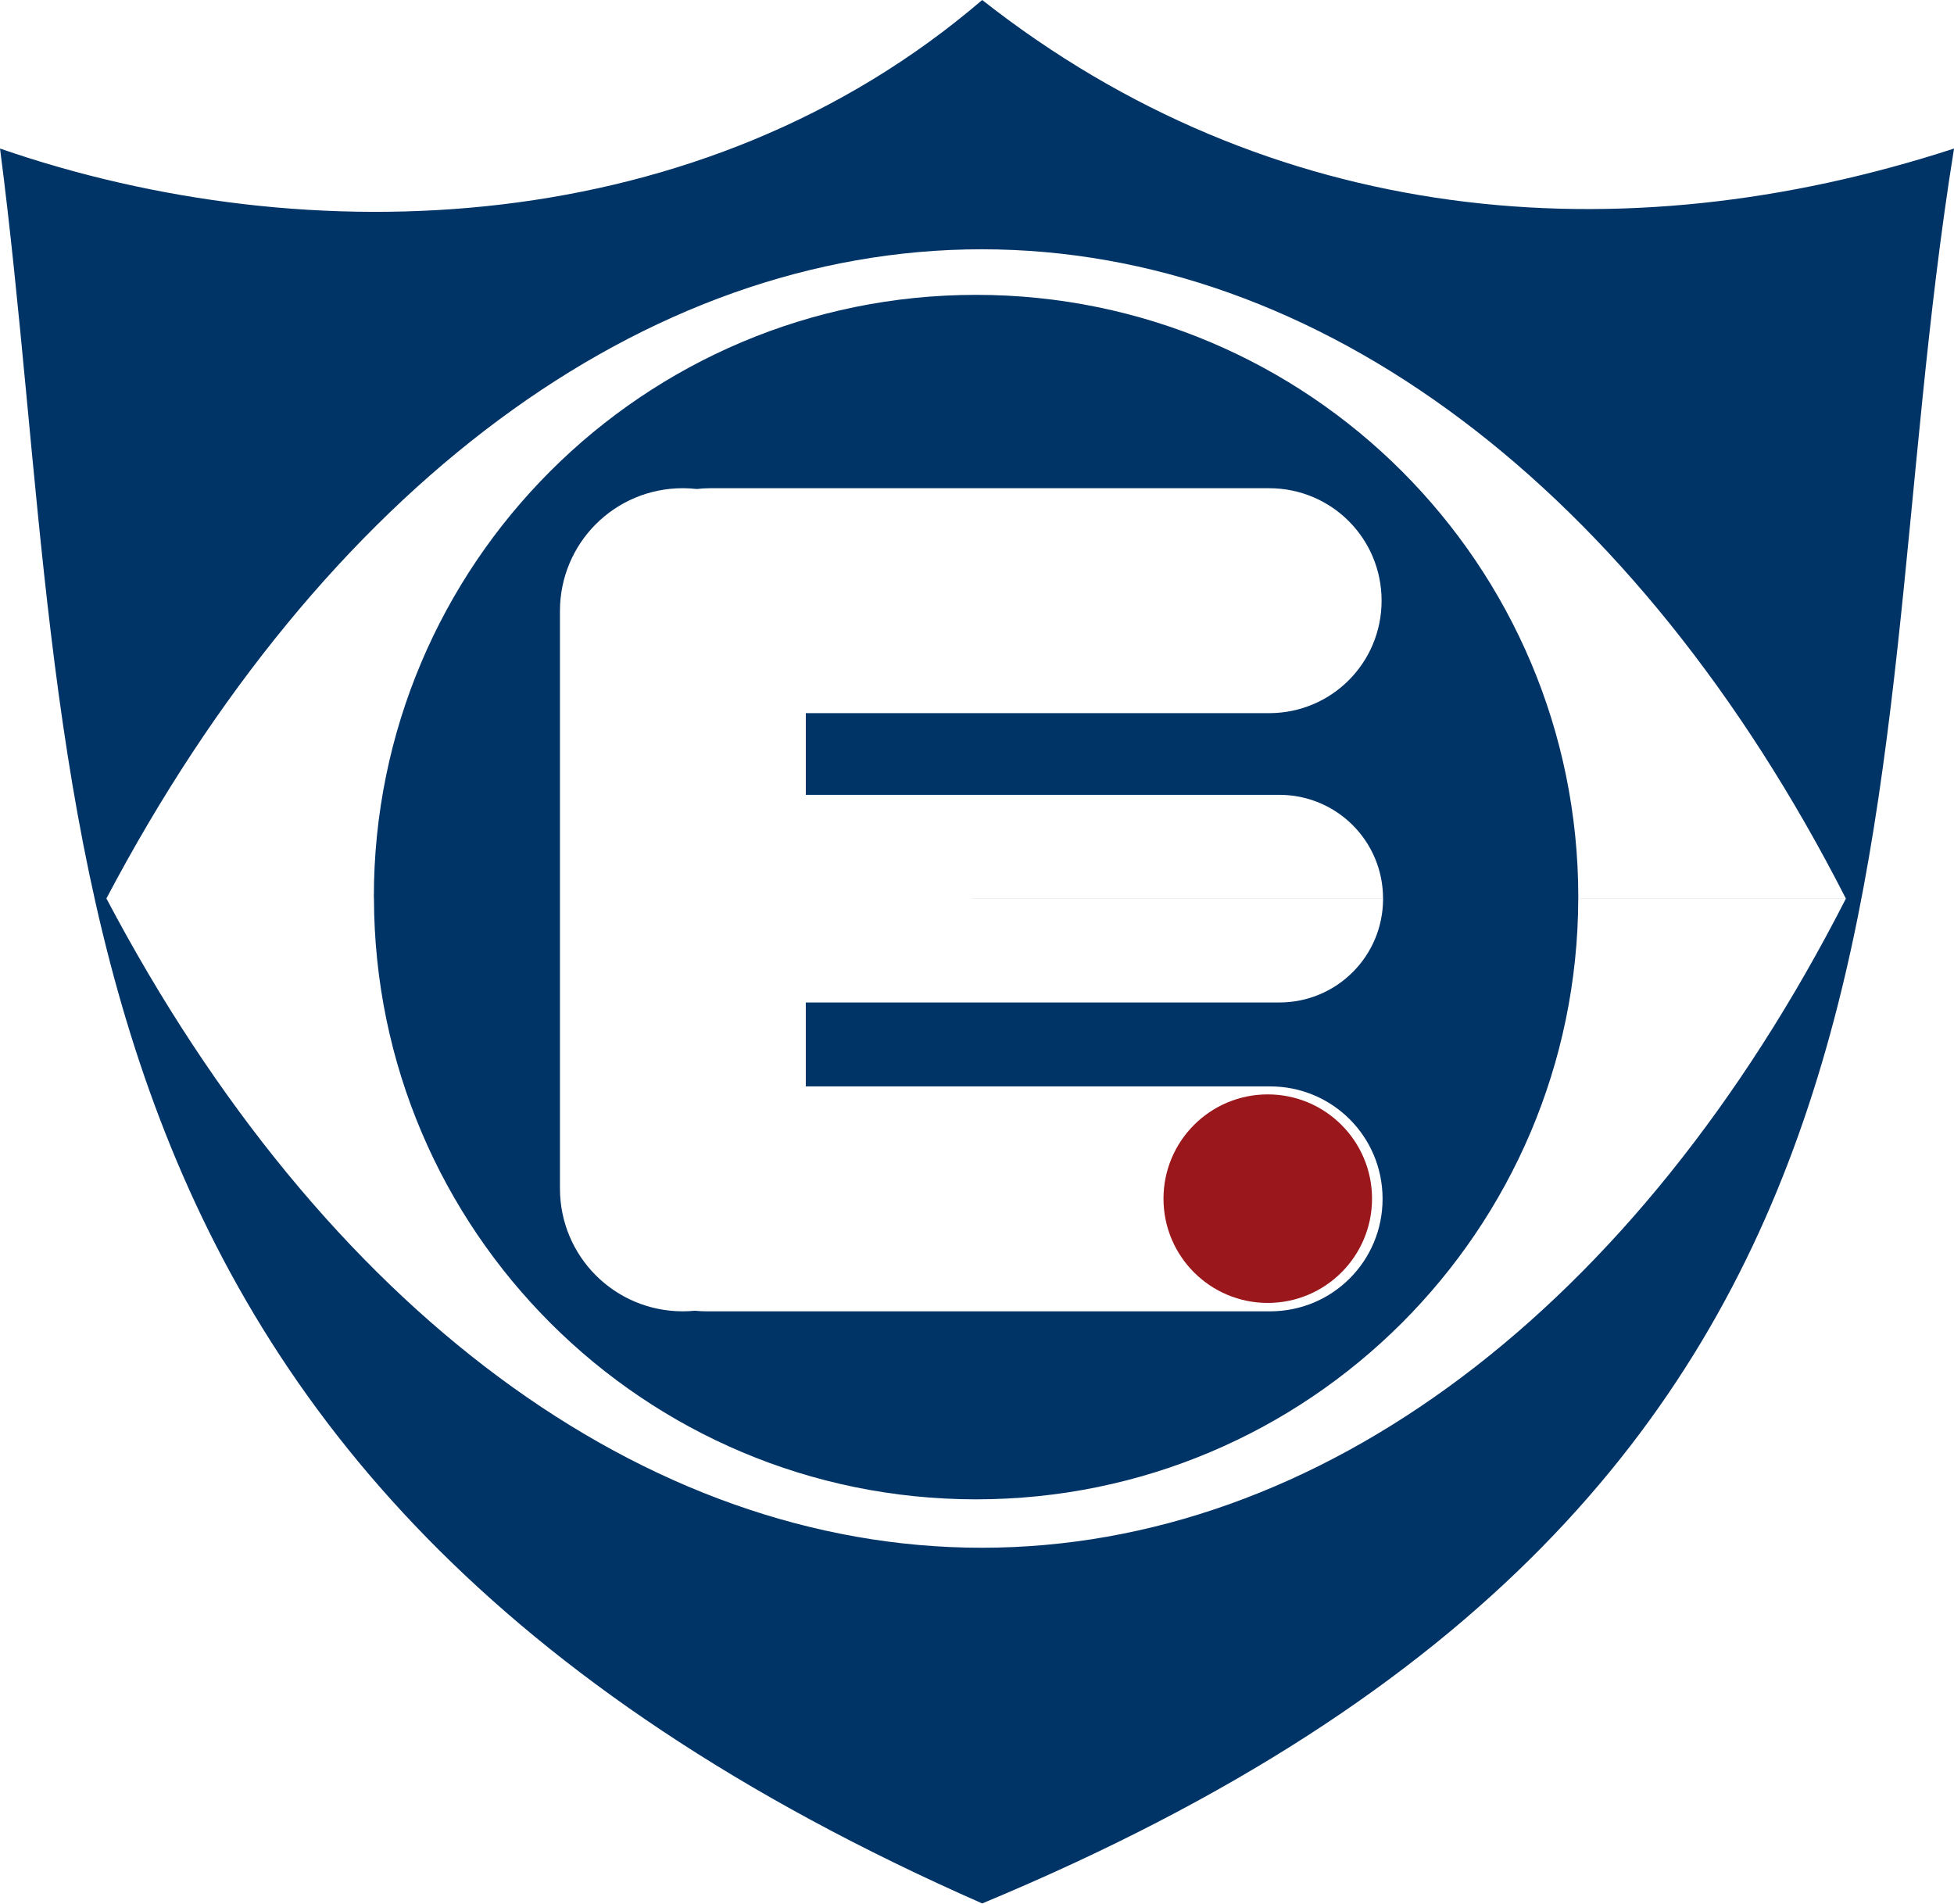
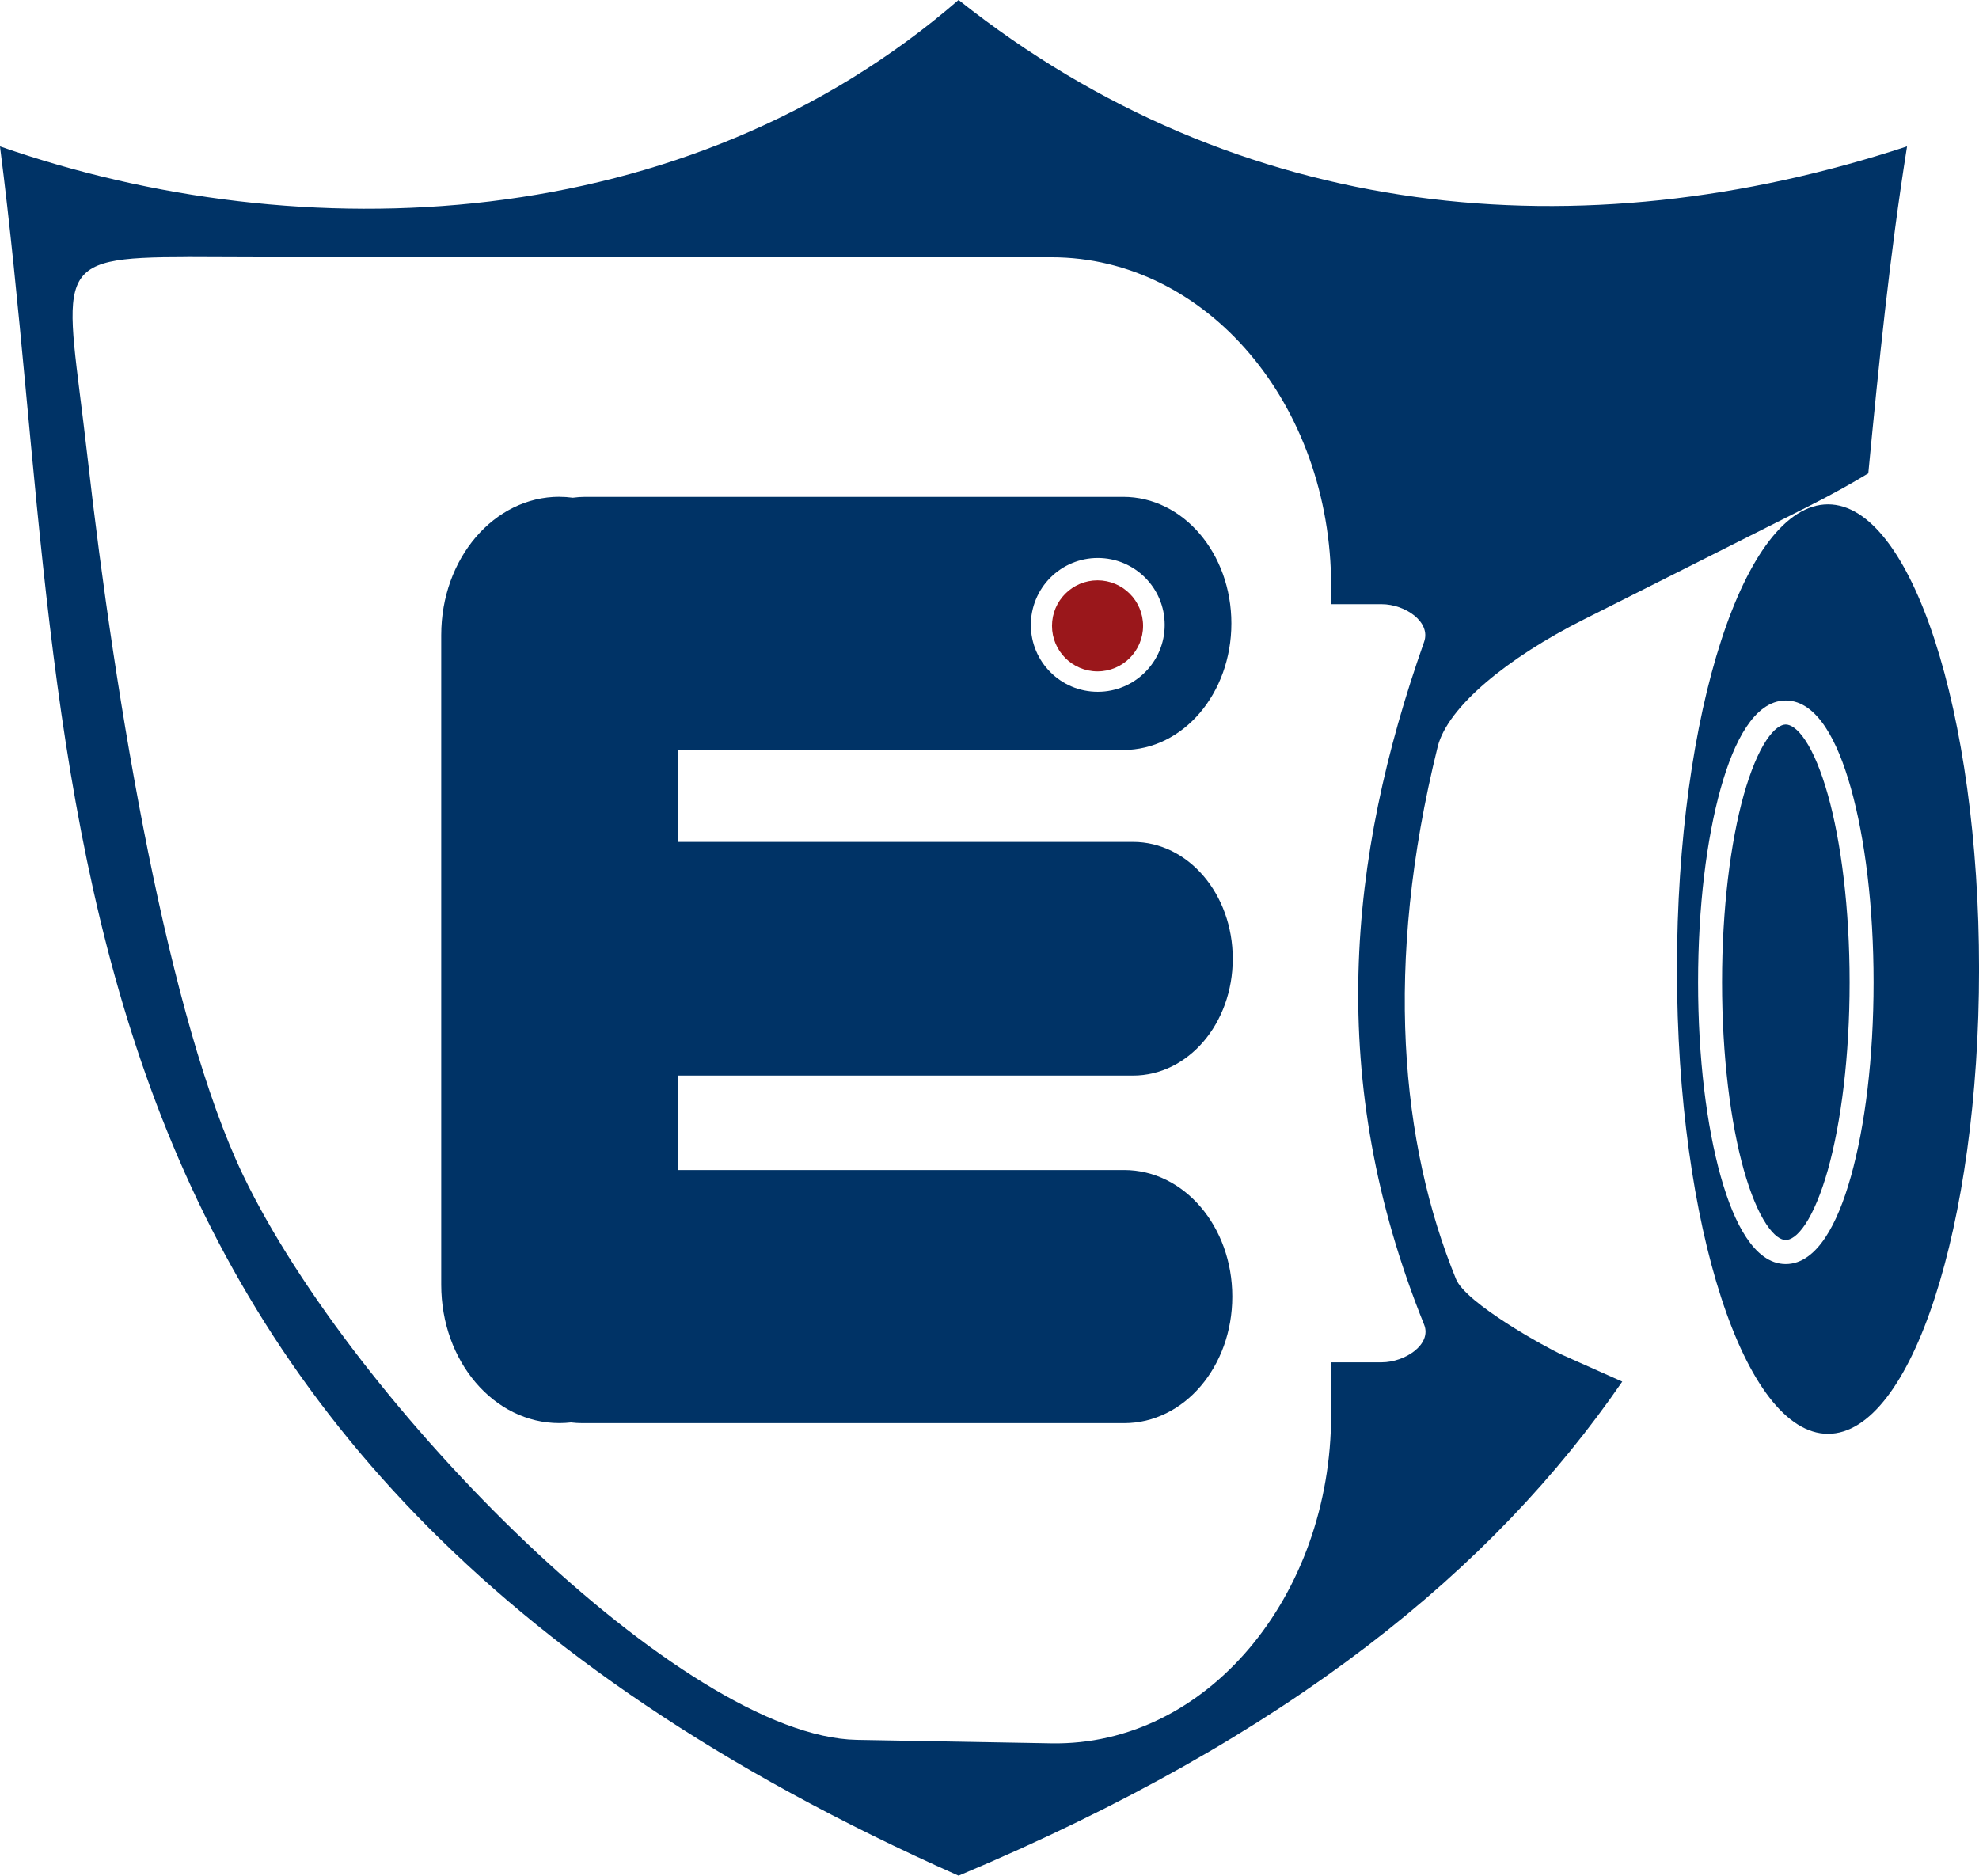
- <svg xmlns="http://www.w3.org/2000/svg" width="54.329mm" height="52.923mm" viewBox="0 0 54.329 52.923" version="1.1" id="svg1">
-   <defs id="defs1" />
-   <g id="layer1" transform="translate(-78.58125,-123.2958)">
-     <path id="path5-5-6-6-3-5" style="fill:#003366;fill-opacity:1;stroke:none;stroke-width:1.906;stroke-linecap:butt;stroke-linejoin:miter;stroke-dasharray:none;stroke-opacity:1" d="m 105.89,123.296 c -7.79,6.682 -18.727,7.099 -27.308,4.13 2.326,17.919 0.061,36.808 27.308,48.792 27.868,-11.586 24.028,-30.218 27.021,-48.792 -9.295,3.027 -19.026,2.155 -27.021,-4.13 z m -0.013,6.931 a 31.201,49.046 0.828 0 1 24.026,18.05 h 0.003 a 49.046,31.201 89.172 0 1 -24.028,18.052 49.046,31.201 89.172 0 1 -24.338,-18.052 h -5.2e-4 a 31.201,49.046 0.828 0 1 24.338,-18.05 z m 24.026,18.05 h -7.442 a 16.744,16.744 0 0 0 0.003,-0.038 16.744,16.744 0 0 0 -16.744,-16.745 16.744,16.744 0 0 0 -16.744,16.745 16.744,16.744 0 0 0 0.003,0.039 16.744,16.744 0 0 0 16.742,16.705 16.744,16.744 0 0 0 16.742,-16.705 h 7.442 a 31.201,49.046 0.828 0 0 -5.2e-4,-5.2e-4 z M 97.567,136.869 c 0.131,0 0.259,0.009 0.387,0.023 0.117,-0.013 0.236,-0.022 0.357,-0.022 h 15.557 c 1.732,0 3.127,1.394 3.127,3.127 0,1.732 -1.395,3.127 -3.127,3.127 h -12.882 v 2.271 h 13.164 c 1.597,0 2.883,1.284 2.886,2.881 l -22.886,5.2e-4 h 22.886 c 10e-6,0.002 5.2e-4,0.003 5.2e-4,0.005 0,1.599 -1.287,2.887 -2.887,2.887 h -13.164 v 2.333 h 12.91 c 1.732,0 3.127,1.395 3.127,3.127 0,1.732 -1.395,3.127 -3.127,3.127 H 98.229 c -0.111,0 -0.22,-0.006 -0.328,-0.017 -0.11,0.011 -0.221,0.017 -0.333,0.017 -1.894,0 -3.418,-1.525 -3.418,-3.418 v -8.06 -7.99 c 0,-1.894 1.525,-3.418 3.418,-3.418 z" />
-     <circle style="fill:#9a171b;fill-opacity:1;stroke-width:0;stroke:none;stroke-opacity:1" id="path5-1" cx="113.83" cy="156.623" r="2.899" />
+ <svg xmlns="http://www.w3.org/2000/svg" xmlns:xlink="http://www.w3.org/1999/xlink" width="47.892mm" height="45.393mm" viewBox="0 0 47.892 45.393" version="1.1" id="svg1">
+   <defs id="defs1">
+     <linearGradient xlink:href="#swatch1" id="linearGradient12" gradientUnits="userSpaceOnUse" gradientTransform="matrix(0.7439947,0,0,0.8707044,-0.291477,-28.50966)" x1="135.656" y1="156.969" x2="161.404" y2="156.969" />
+     <linearGradient id="swatch1">
+       <stop style="stop-color:#003366;stop-opacity:1;" offset="0" id="stop1" />
+     </linearGradient>
+   </defs>
+   <g id="layer1" transform="translate(-89.95833,-84.93125)">
+     <path id="path5-4-2-4" style="fill:#003366;fill-opacity:1;stroke:none;stroke-width:2.198;stroke-linecap:butt;stroke-linejoin:miter;stroke-dasharray:none;stroke-opacity:1" d="m 113.156,84.931 c -6.617,5.732 -15.909,6.089 -23.198,3.543 1.976,15.369 0.052,31.571 23.198,41.851 8.027,-3.37 12.951,-7.435 16.061,-11.957 l -1.452,-0.648 c -0.385,-0.172 -2.332,-1.247 -2.571,-1.833 -1.336,-3.274 -1.754,-7.592 -0.444,-12.883 0.241,-0.971 1.702,-2.158 3.531,-3.078 l 5.405,-2.722 c 0.671,-0.338 1.121,-0.598 1.485,-0.817 0.252,-2.624 0.516,-5.264 0.938,-7.913 -7.896,2.596 -16.162,1.849 -22.953,-3.543 z m -18.663,6.22 c 0.485,-3e-4 1.049,0.006 1.703,0.006 h 19.208 c 3.75,0 6.768,3.551 6.768,7.962 v 0.434 h 1.222 c 0.569,0 1.198,0.43 1.028,0.912 -1.845,5.229 -2.391,10.601 0,16.524 0.192,0.476 -0.459,0.912 -1.028,0.912 h -1.222 v 1.259 c 0,4.411 -3.019,8.028 -6.768,7.962 l -4.71,-0.084 c -4.199,-0.075 -12.172,-8.085 -14.852,-13.664 -1.798,-3.743 -3.079,-11.329 -3.772,-17.433 -0.511,-4.497 -0.973,-4.787 2.423,-4.789 z" />
+     <path id="rect7-7-4-3-8-2-0-73" style="fill:url(#linearGradient12);fill-opacity:1;stroke-width:0" d="m 103.497,96.954 c -1.585,0 -2.861,1.493 -2.861,3.348 v 15.722 c 0,1.855 1.276,3.348 2.861,3.348 0.094,0 0.187,-0.006 0.279,-0.016 0.091,0.011 0.181,0.017 0.273,0.017 h 13.114 c 1.45,0 2.617,-1.366 2.617,-3.063 0,-1.697 -1.167,-3.063 -2.617,-3.063 h -10.805 v -2.285 h 11.017 c 1.339,0 2.416,-1.261 2.416,-2.828 0,-1.567 -1.078,-2.828 -2.416,-2.828 h -11.017 v -2.224 h 10.782 c 1.45,0 2.618,-1.366 2.618,-3.063 0,-1.697 -1.168,-3.063 -2.618,-3.063 h -13.021 c -0.101,0 -0.2,0.008 -0.299,0.021 -0.106,-0.014 -0.214,-0.022 -0.324,-0.022 z m 13.028,1.481 a 1.619,1.619 0 0 1 1.619,1.62 1.619,1.619 0 0 1 -1.619,1.619 1.619,1.619 0 0 1 -1.62,-1.619 1.619,1.619 0 0 1 1.62,-1.62 z" />
+     <circle style="fill:#9a171b;fill-opacity:1;stroke:none;stroke-width:0.347;stroke-dasharray:none;stroke-opacity:1" id="path2-8-3-3" cx="116.519" cy="100.078" r="1.102" />
+     <path id="path3-1-7-6-7-47" style="fill:#003366;fill-opacity:1;stroke:none;stroke-width:1.951;stroke-dasharray:none;stroke-opacity:1" d="m 134.196,97.137 a 3.655,11.247 0 0 0 -3.655,11.247 3.655,11.247 0 0 0 3.655,11.247 3.655,11.247 0 0 0 3.655,-11.247 3.655,11.247 0 0 0 -3.655,-11.247 z m -1.022,4.747 c 0.393,0 0.711,0.271 0.957,0.642 0.246,0.371 0.449,0.873 0.62,1.483 0.342,1.219 0.548,2.87 0.548,4.695 0,1.825 -0.206,3.478 -0.548,4.697 -0.171,0.609 -0.374,1.109 -0.62,1.48 -0.246,0.371 -0.564,0.642 -0.957,0.642 -0.393,0 -0.708,-0.271 -0.954,-0.642 -0.246,-0.371 -0.449,-0.871 -0.62,-1.48 -0.342,-1.219 -0.548,-2.872 -0.548,-4.697 0,-1.825 0.206,-3.476 0.548,-4.695 0.171,-0.609 0.374,-1.111 0.62,-1.483 0.246,-0.371 0.561,-0.642 0.954,-0.642 z m 0,0.581 c -0.114,0 -0.278,0.094 -0.471,0.384 -0.192,0.29 -0.384,0.745 -0.545,1.317 -0.321,1.144 -0.526,2.757 -0.526,4.538 0,1.781 0.205,3.395 0.526,4.539 0.161,0.572 0.352,1.026 0.545,1.315 0.192,0.29 0.357,0.383 0.471,0.383 0.114,0 0.281,-0.093 0.474,-0.383 0.192,-0.29 0.384,-0.743 0.545,-1.315 0.321,-1.144 0.526,-2.759 0.526,-4.539 0,-1.781 -0.204,-3.393 -0.526,-4.538 -0.161,-0.572 -0.352,-1.028 -0.545,-1.317 -0.192,-0.29 -0.36,-0.384 -0.474,-0.384 z" />
  </g>
</svg>
